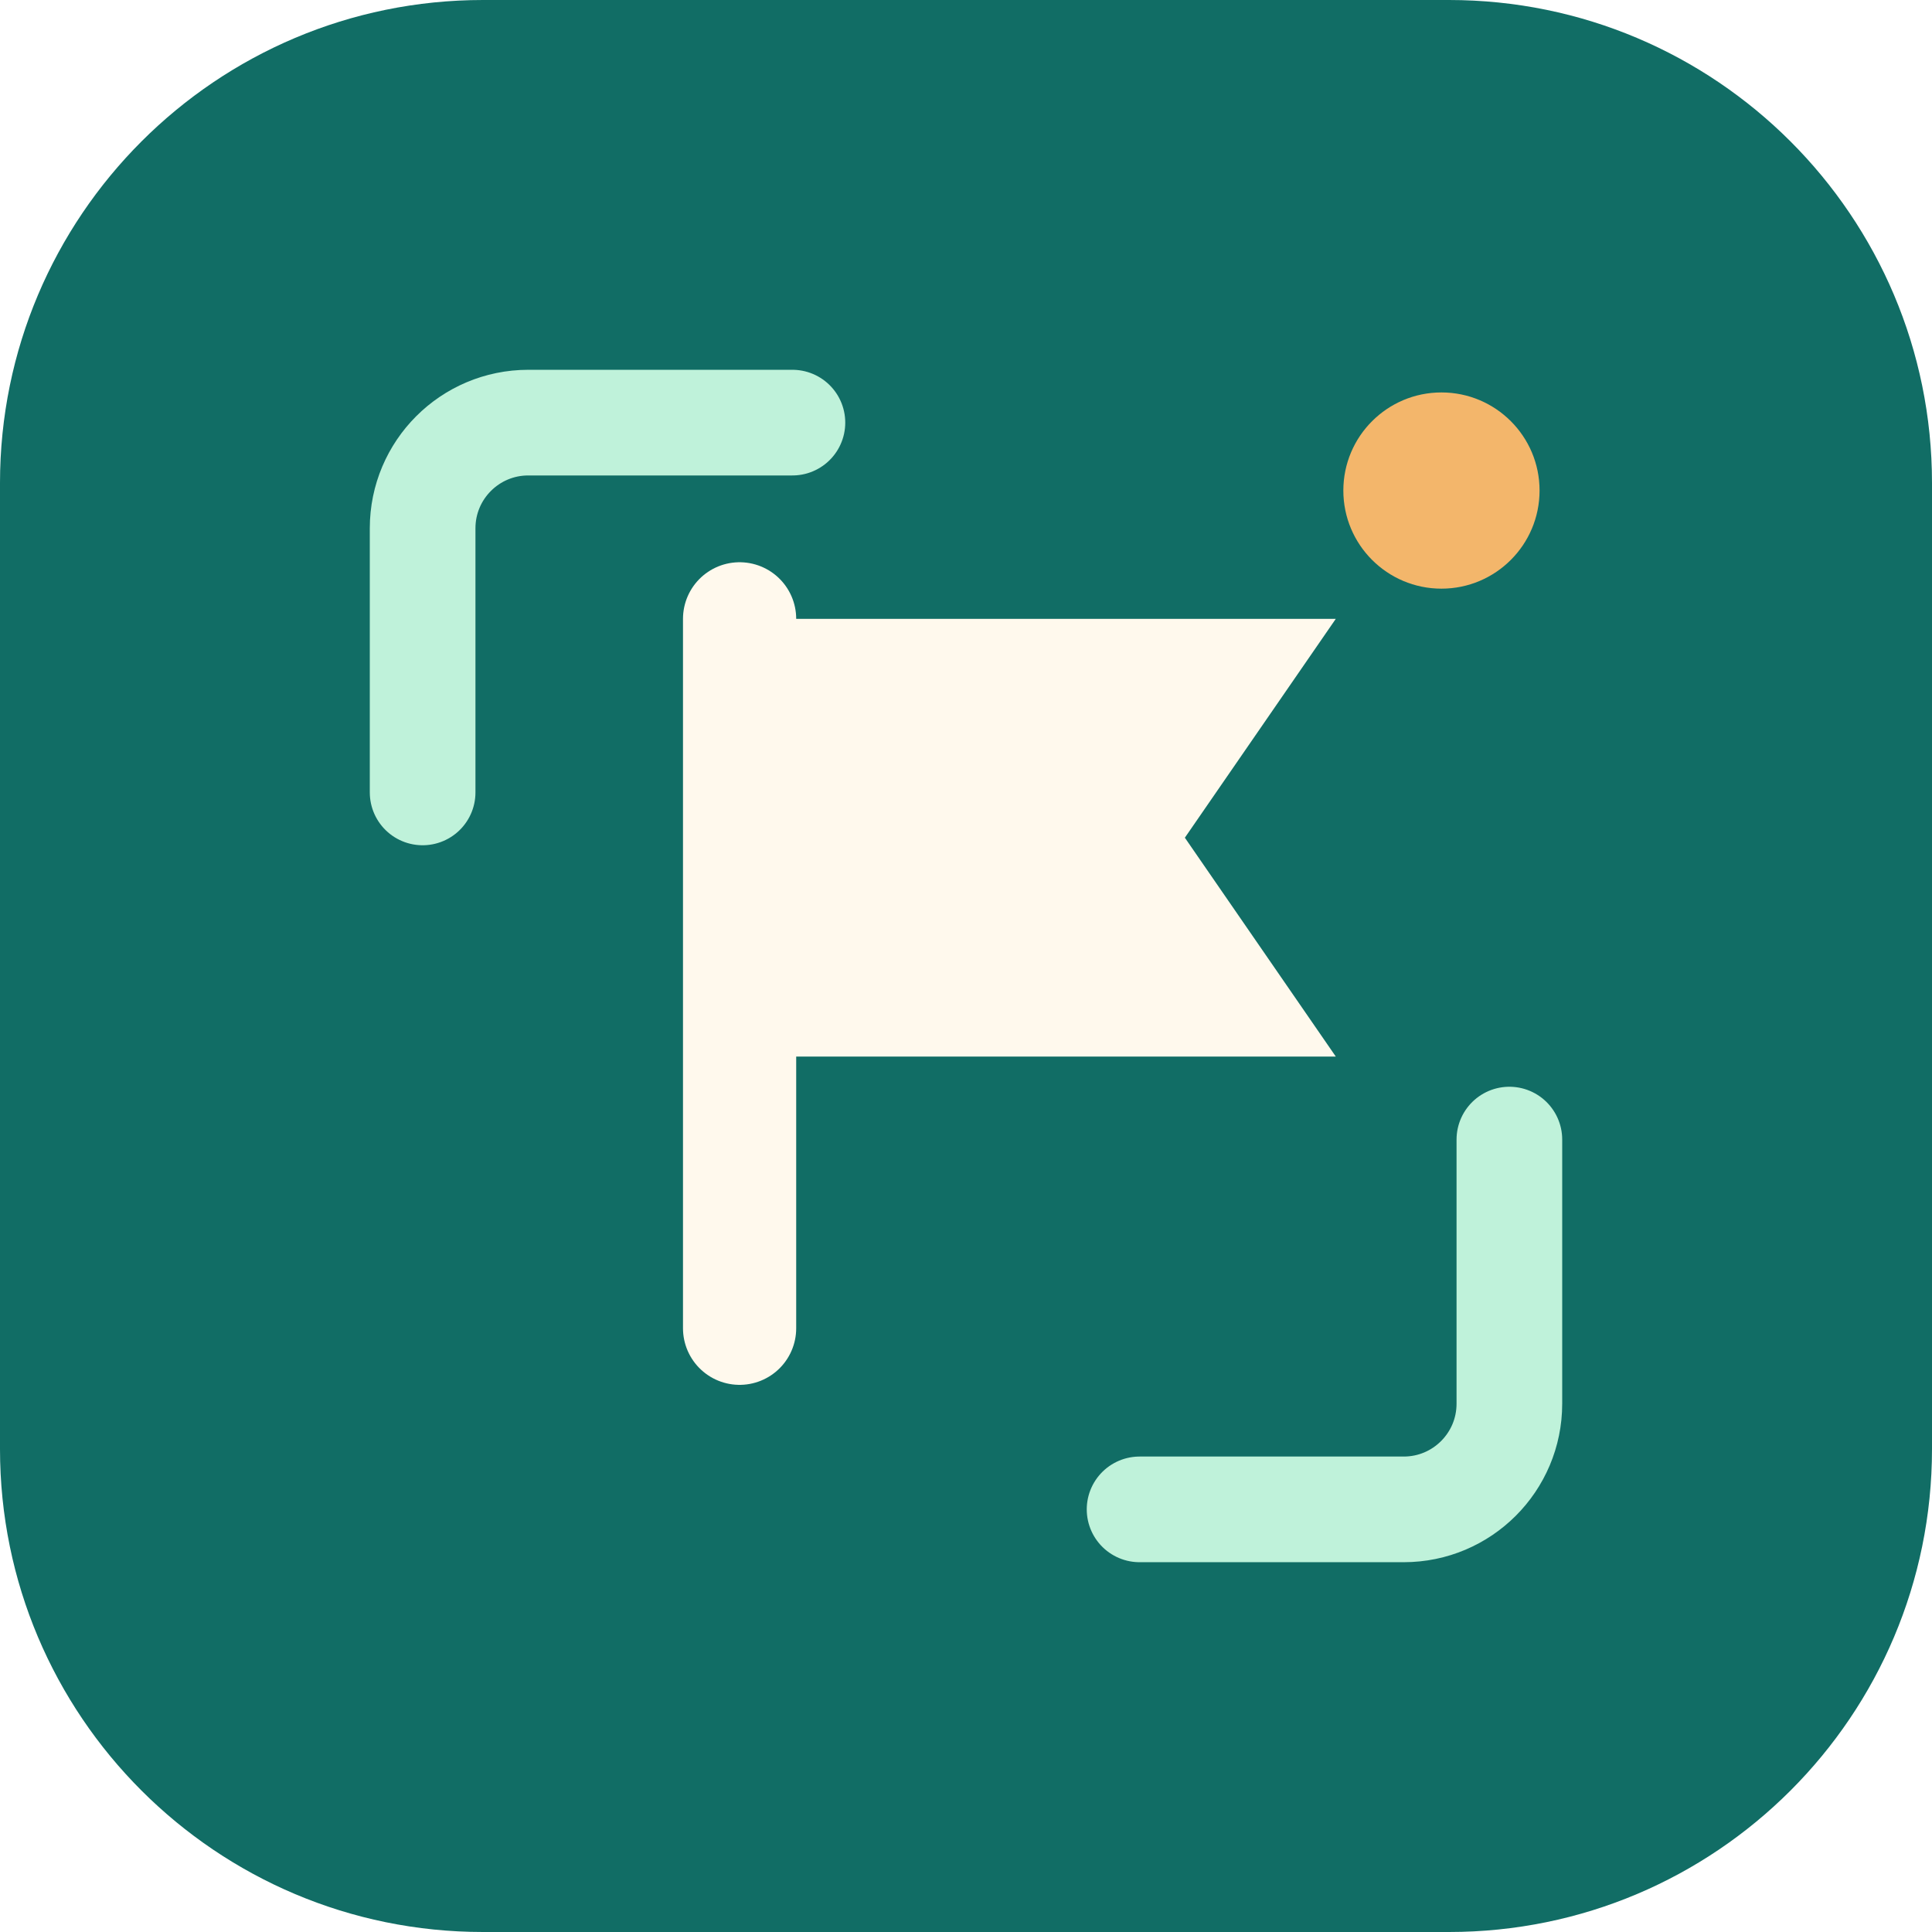
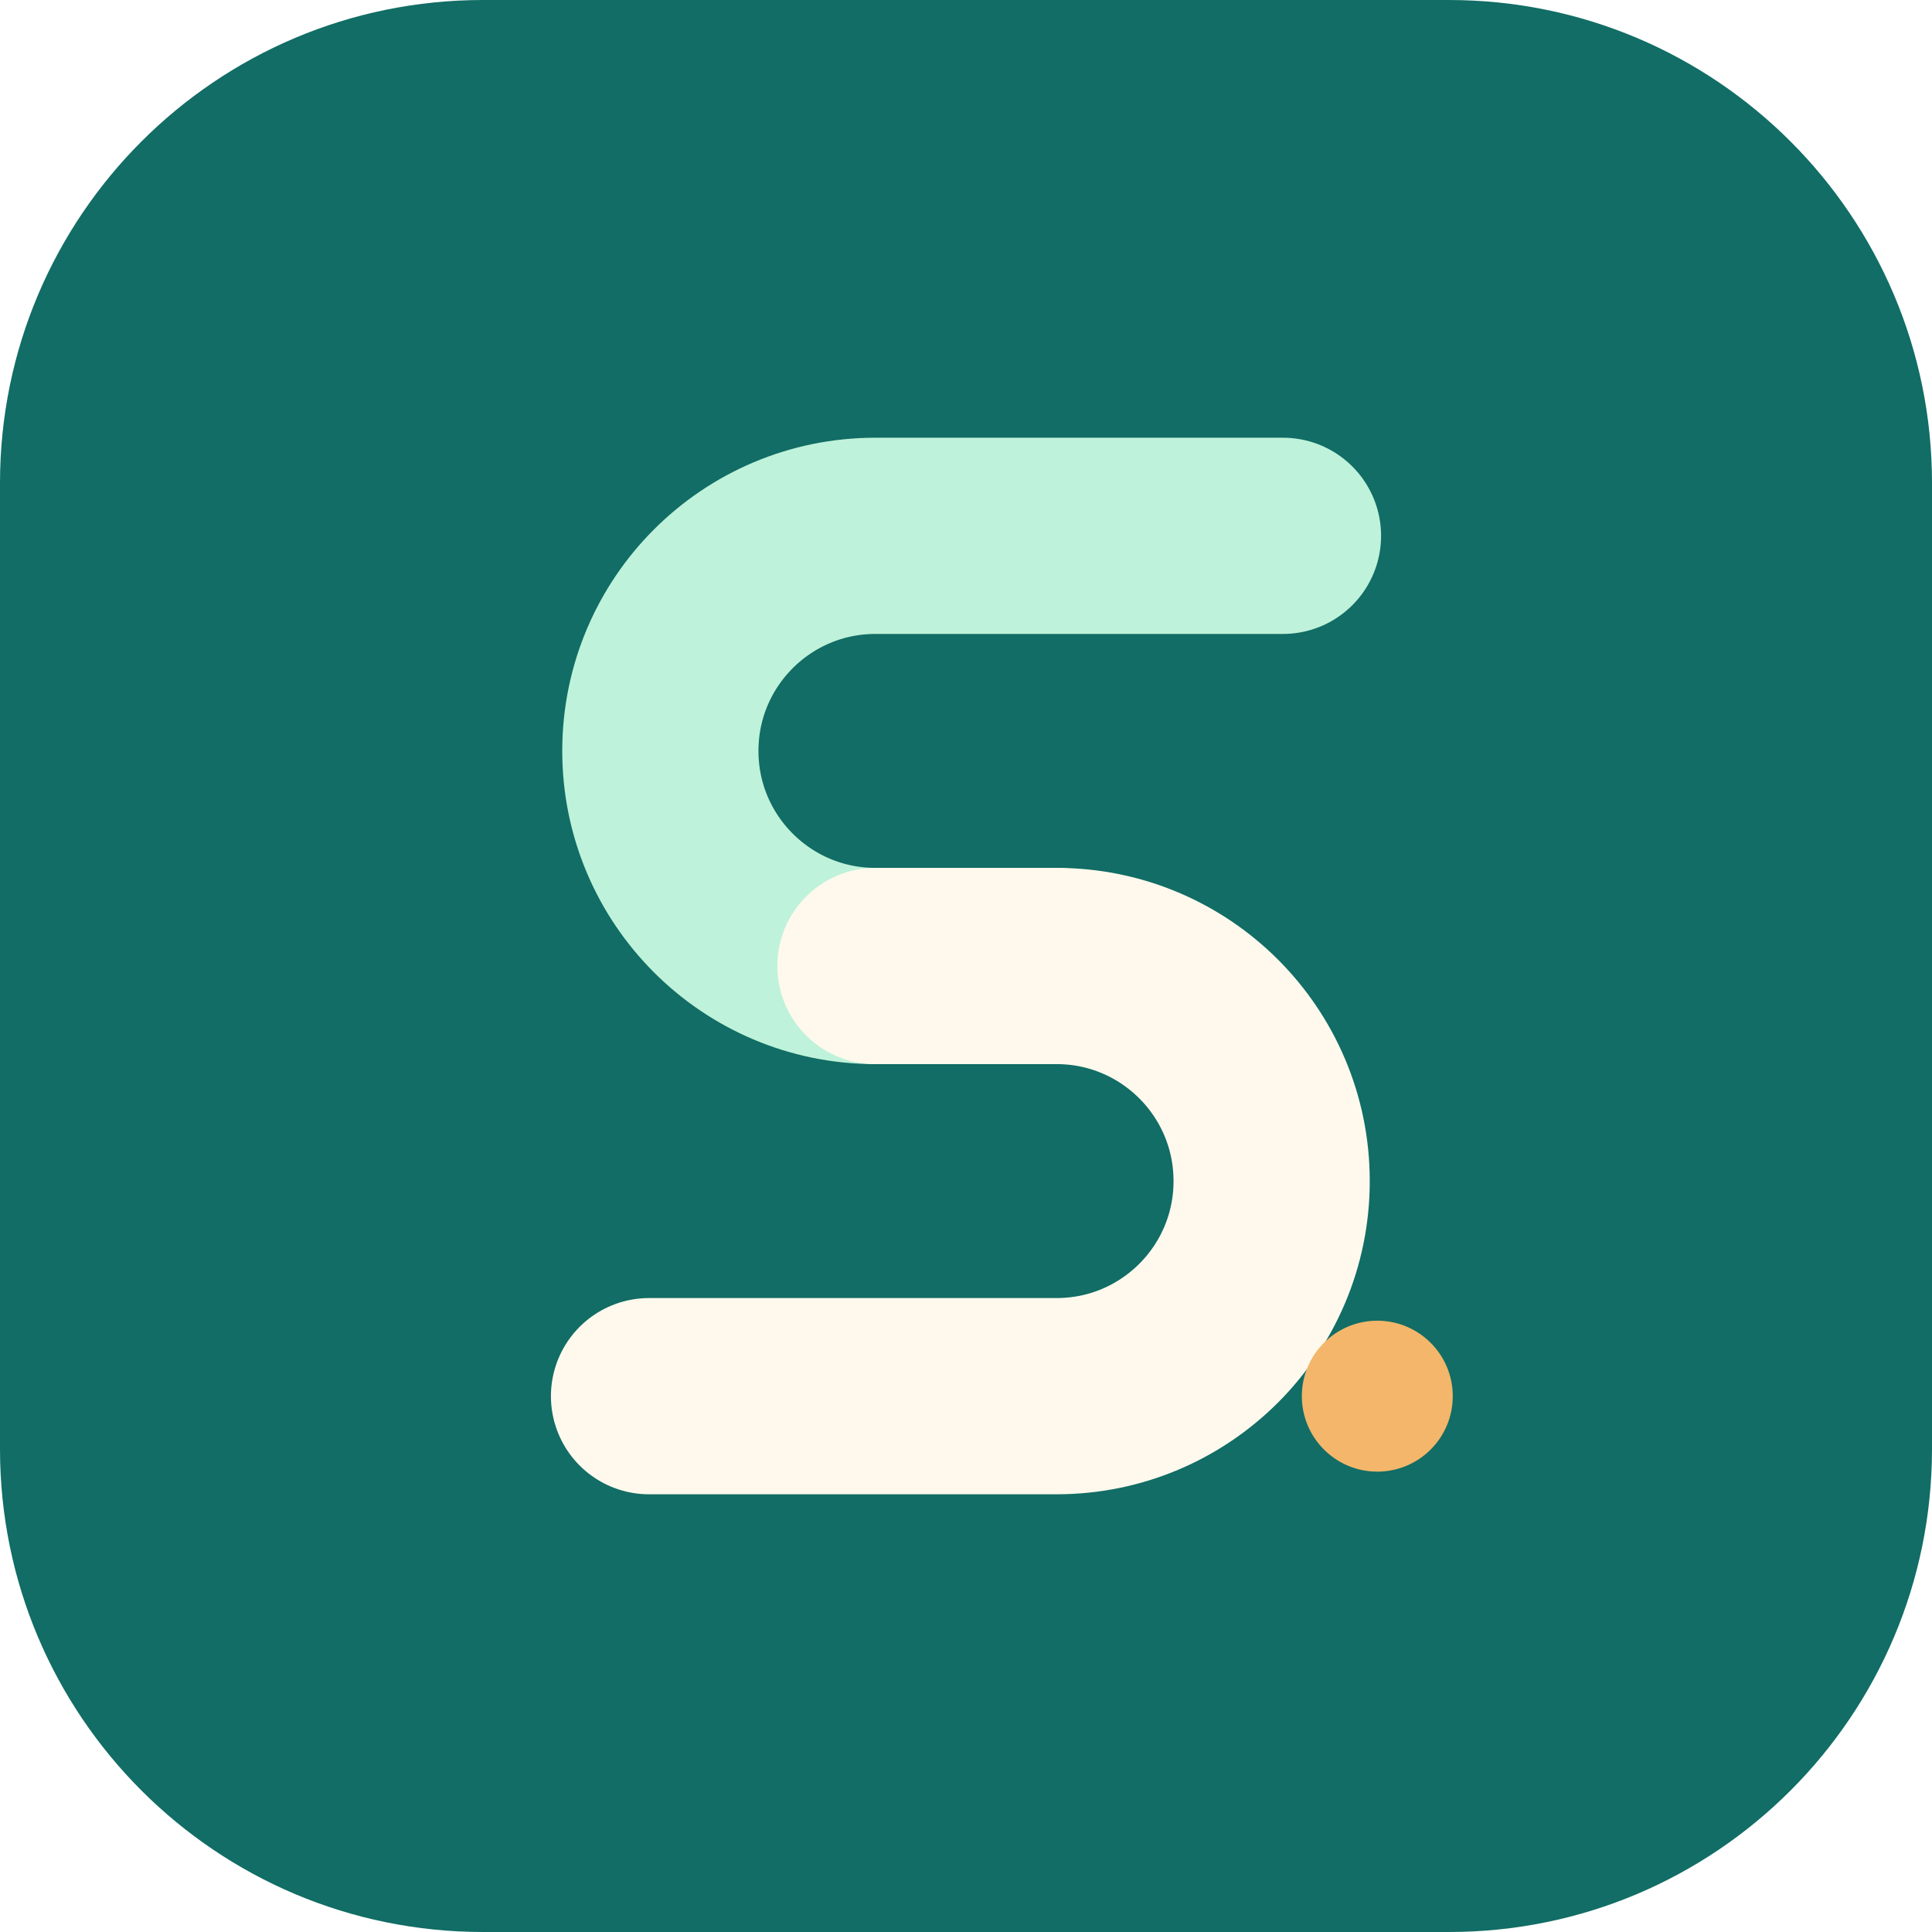
<svg xmlns="http://www.w3.org/2000/svg" viewBox="0 0 512 512" fill="none">
  <rect width="512" height="512" rx="128" fill="#116D65" />
-   <path d="M112 210v-70a28 28 0 0 1 28-28h70M302 400h70a28 28 0 0 0 28-28v-70" stroke="#BFF2DA" stroke-width="28" stroke-linecap="round" />
-   <path d="M196 352V164" stroke="#FFF9ED" stroke-width="30" stroke-linecap="round" />
-   <path d="M210 164h144l-40 58 40 58H210V164Z" fill="#FFF9ED" />
-   <circle cx="382" cy="130" r="26" fill="#F3B66B" />
+   <path d="M340 142H232a57 57 0 0 0 0 114h48" stroke="#BFF2DA" stroke-width="52" stroke-linecap="round" />
+   <path d="M232 256h48a57 57 0 0 1 0 114H172" stroke="#FFF9ED" stroke-width="52" stroke-linecap="round" />
+   <circle cx="365" cy="370" r="20" fill="#F3B66B" />
</svg>
